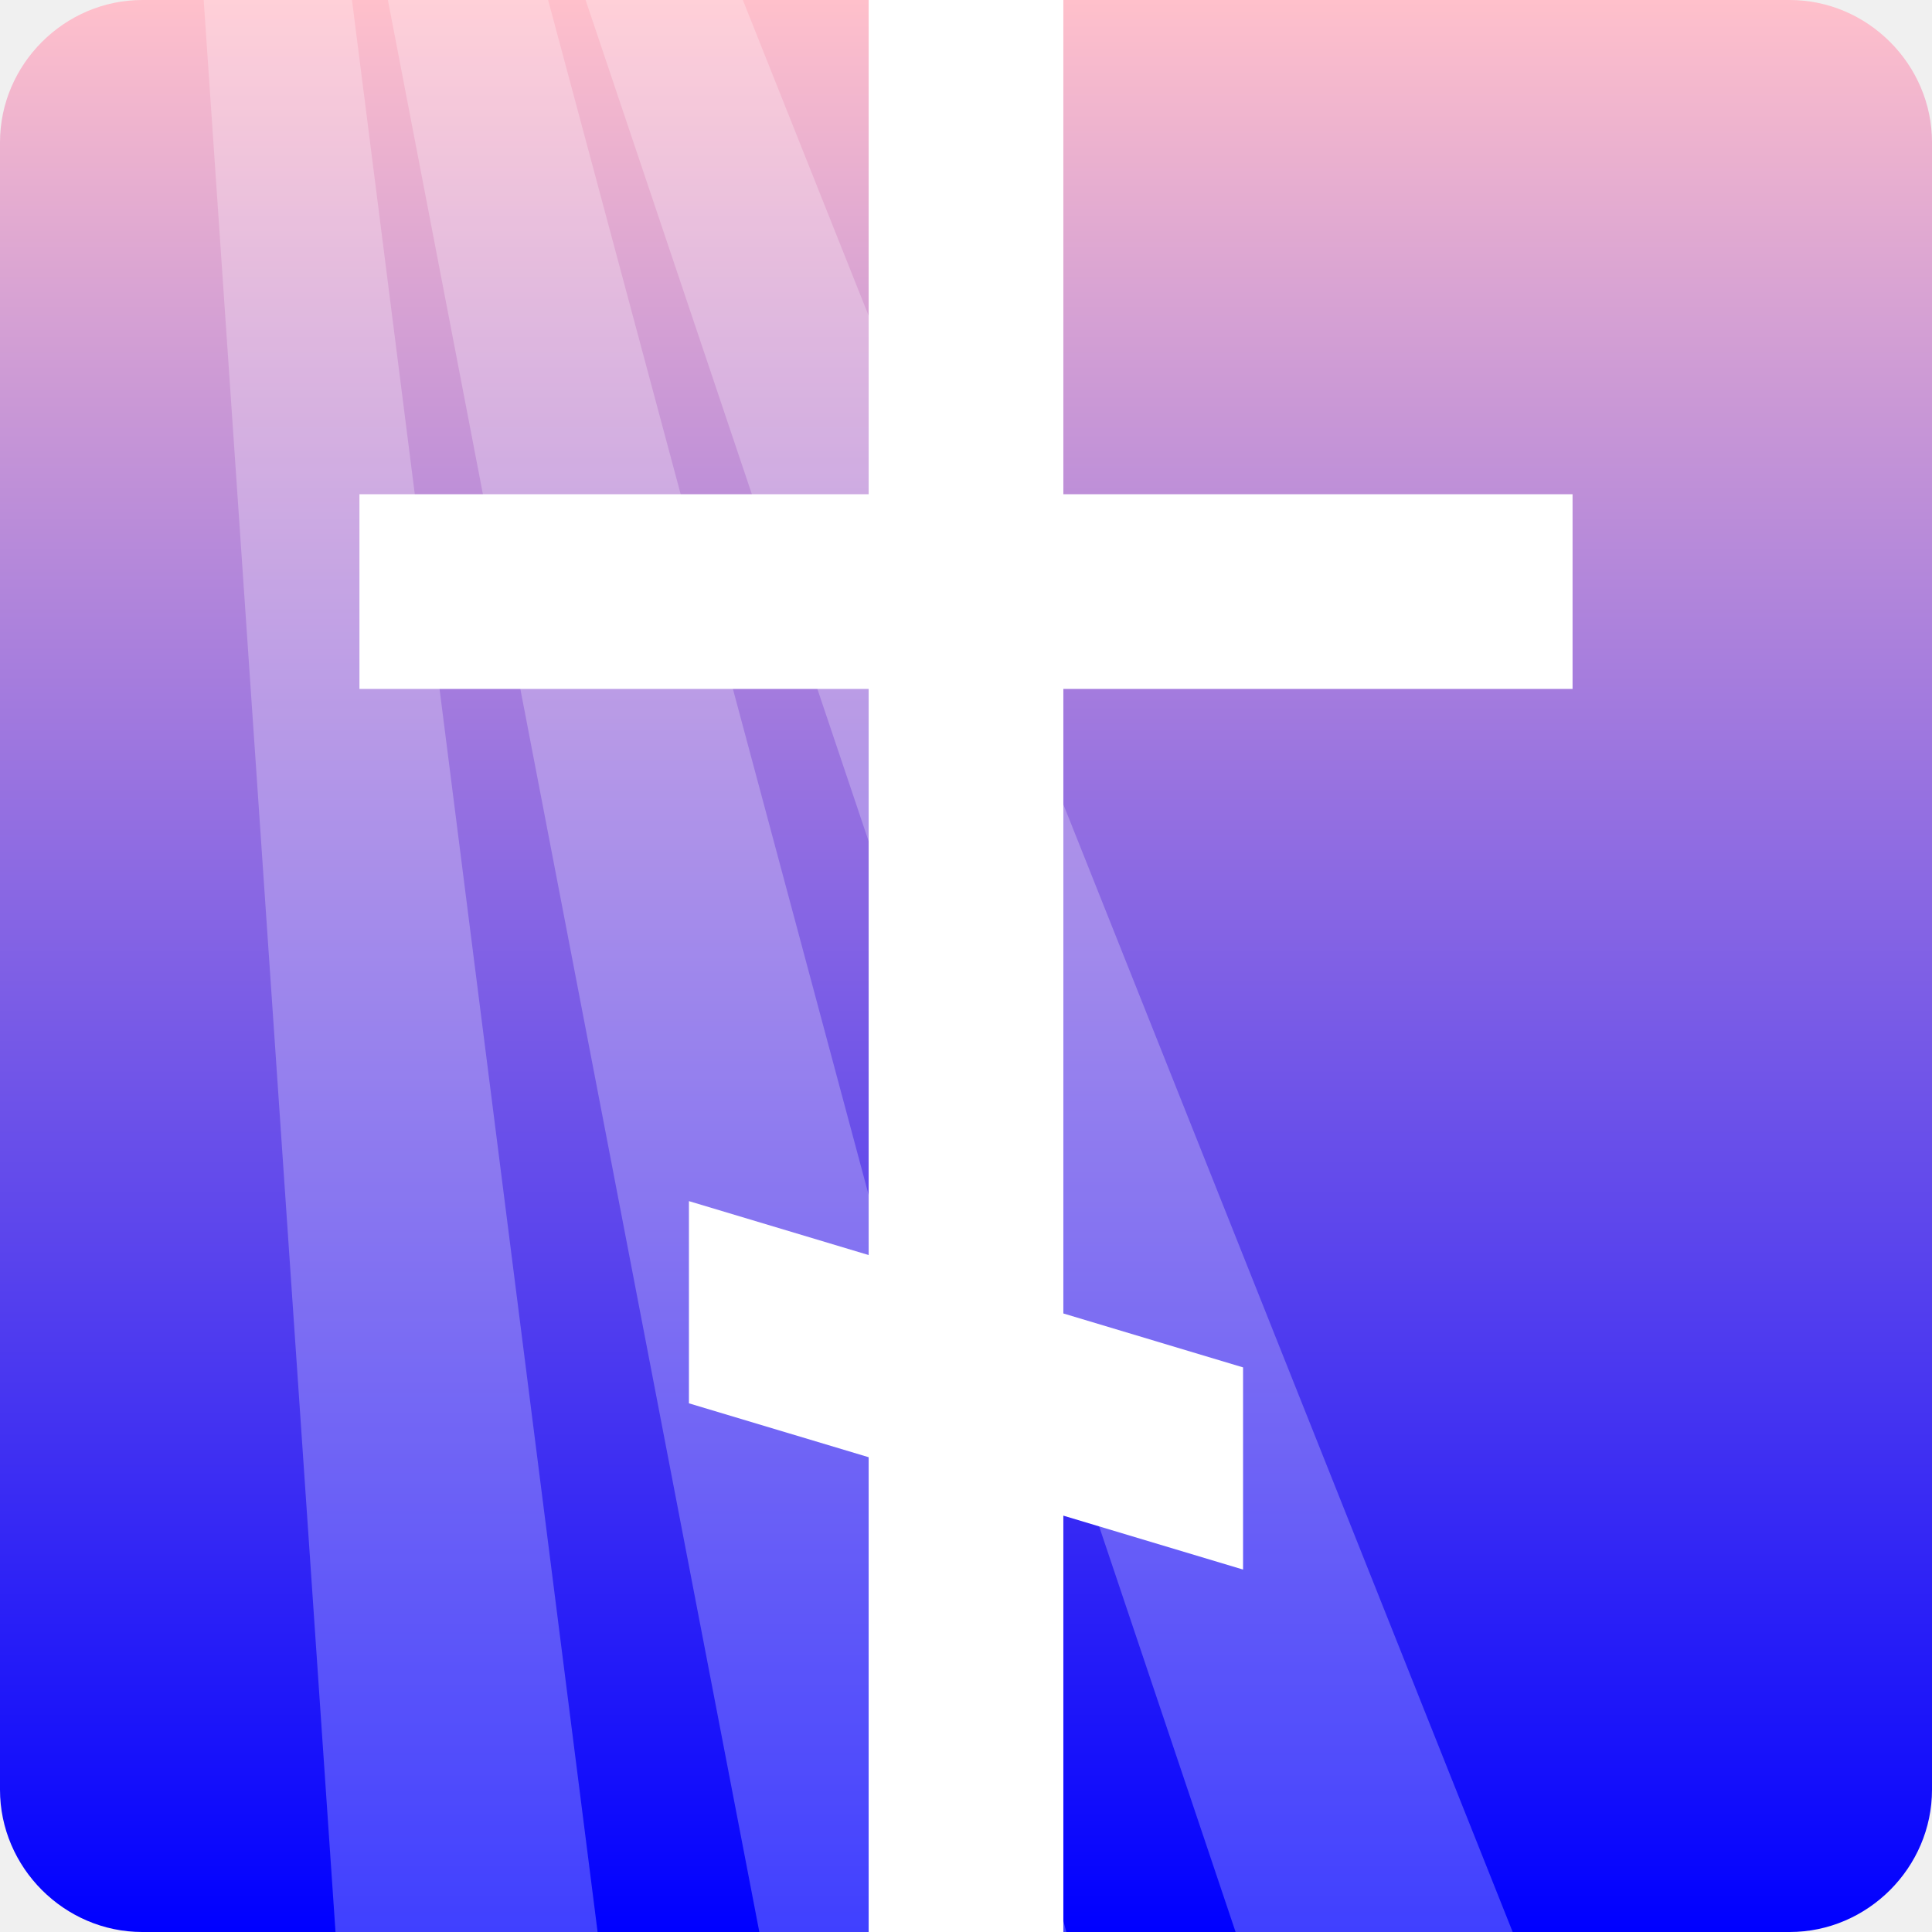
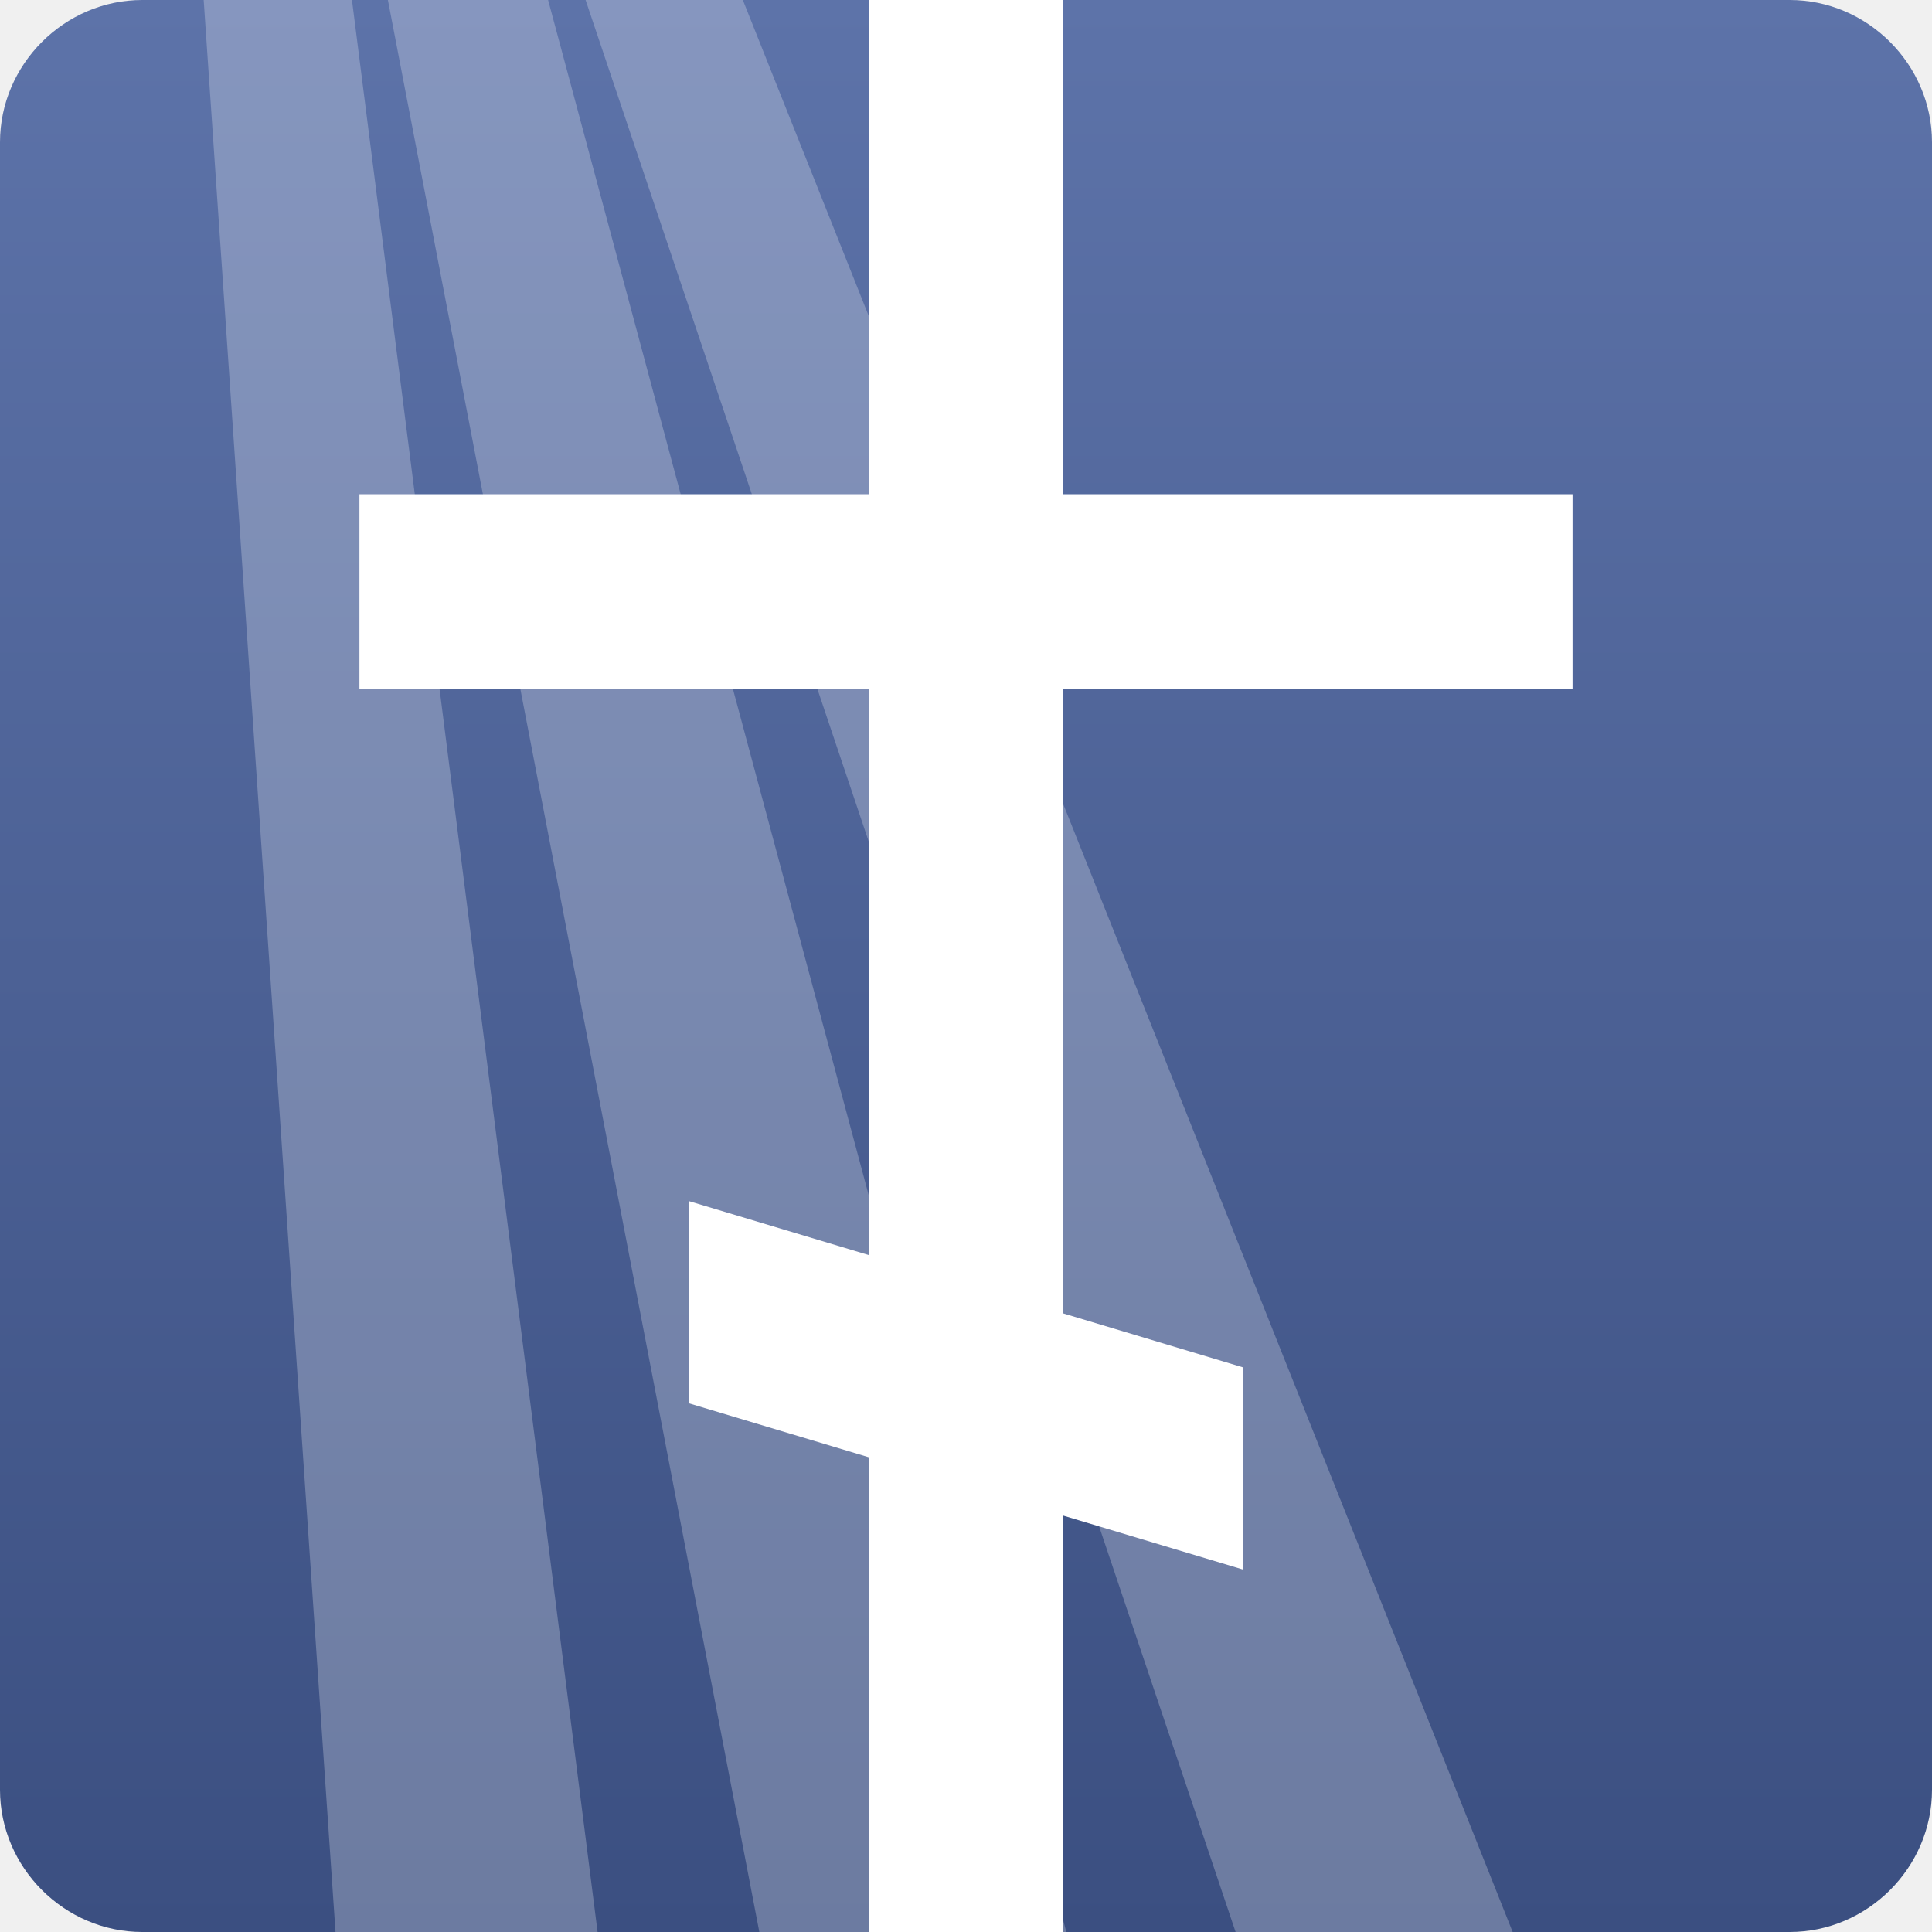
<svg xmlns="http://www.w3.org/2000/svg" version="1.1" id="Слой_1" x="0px" y="0px" width="80px" height="80px" viewBox="0 0 61.039 61.039" enable-background="new 0 0 61.039 61.039" xml:space="preserve">
  <g>
    <linearGradient id="SVGID_1_" gradientUnits="userSpaceOnUse" x1="-280.006" y1="801.73" x2="-280.006" y2="814.957" gradientTransform="matrix(4.6146 0 0 4.6146 1322.637 -3699.661)">
-       <stop offset="0" style="stop-color: pink" />
-       <stop offset="1" style="stop-color: blue" />
+       <stop offset="0" style="stop-color: #5D73A9" />
+       <stop offset="1" style="stop-color: #3B4F81" />
    </linearGradient>
    <path fill="url(#SVGID_1_)" d="M4.495,0h52.049c2.46,0,4.495,2.035,4.495,4.495v52.049c0,2.46-2.035,4.495-4.495,4.495H4.495   C2.035,61.039,0,59.004,0,56.544V4.495C0,2.035,2.035,0,4.495,0z" />
    <path opacity="0.25" fill="#FFFFFF" enable-background="new    " d="M47.791,61.039h-8.754L18.501,0h4.968L47.791,61.039z    M33.69,61.039h-9.7L12.255,0h5.062L33.69,61.039z M6.435,0h4.685l7.76,61.039h-8.28L6.435,0z" />
    <path fill="#FFFFFF" d="M33.595,21.766v19.731l5.678,1.704v6.387l-5.678-1.703v13.154h-6.151v-15l-5.678-1.703v-6.388l5.678,1.704   V21.766H11.356v-6.151h16.088V0h6.151v15.615h16.088v6.151H33.595z" />
  </g>
</svg>
